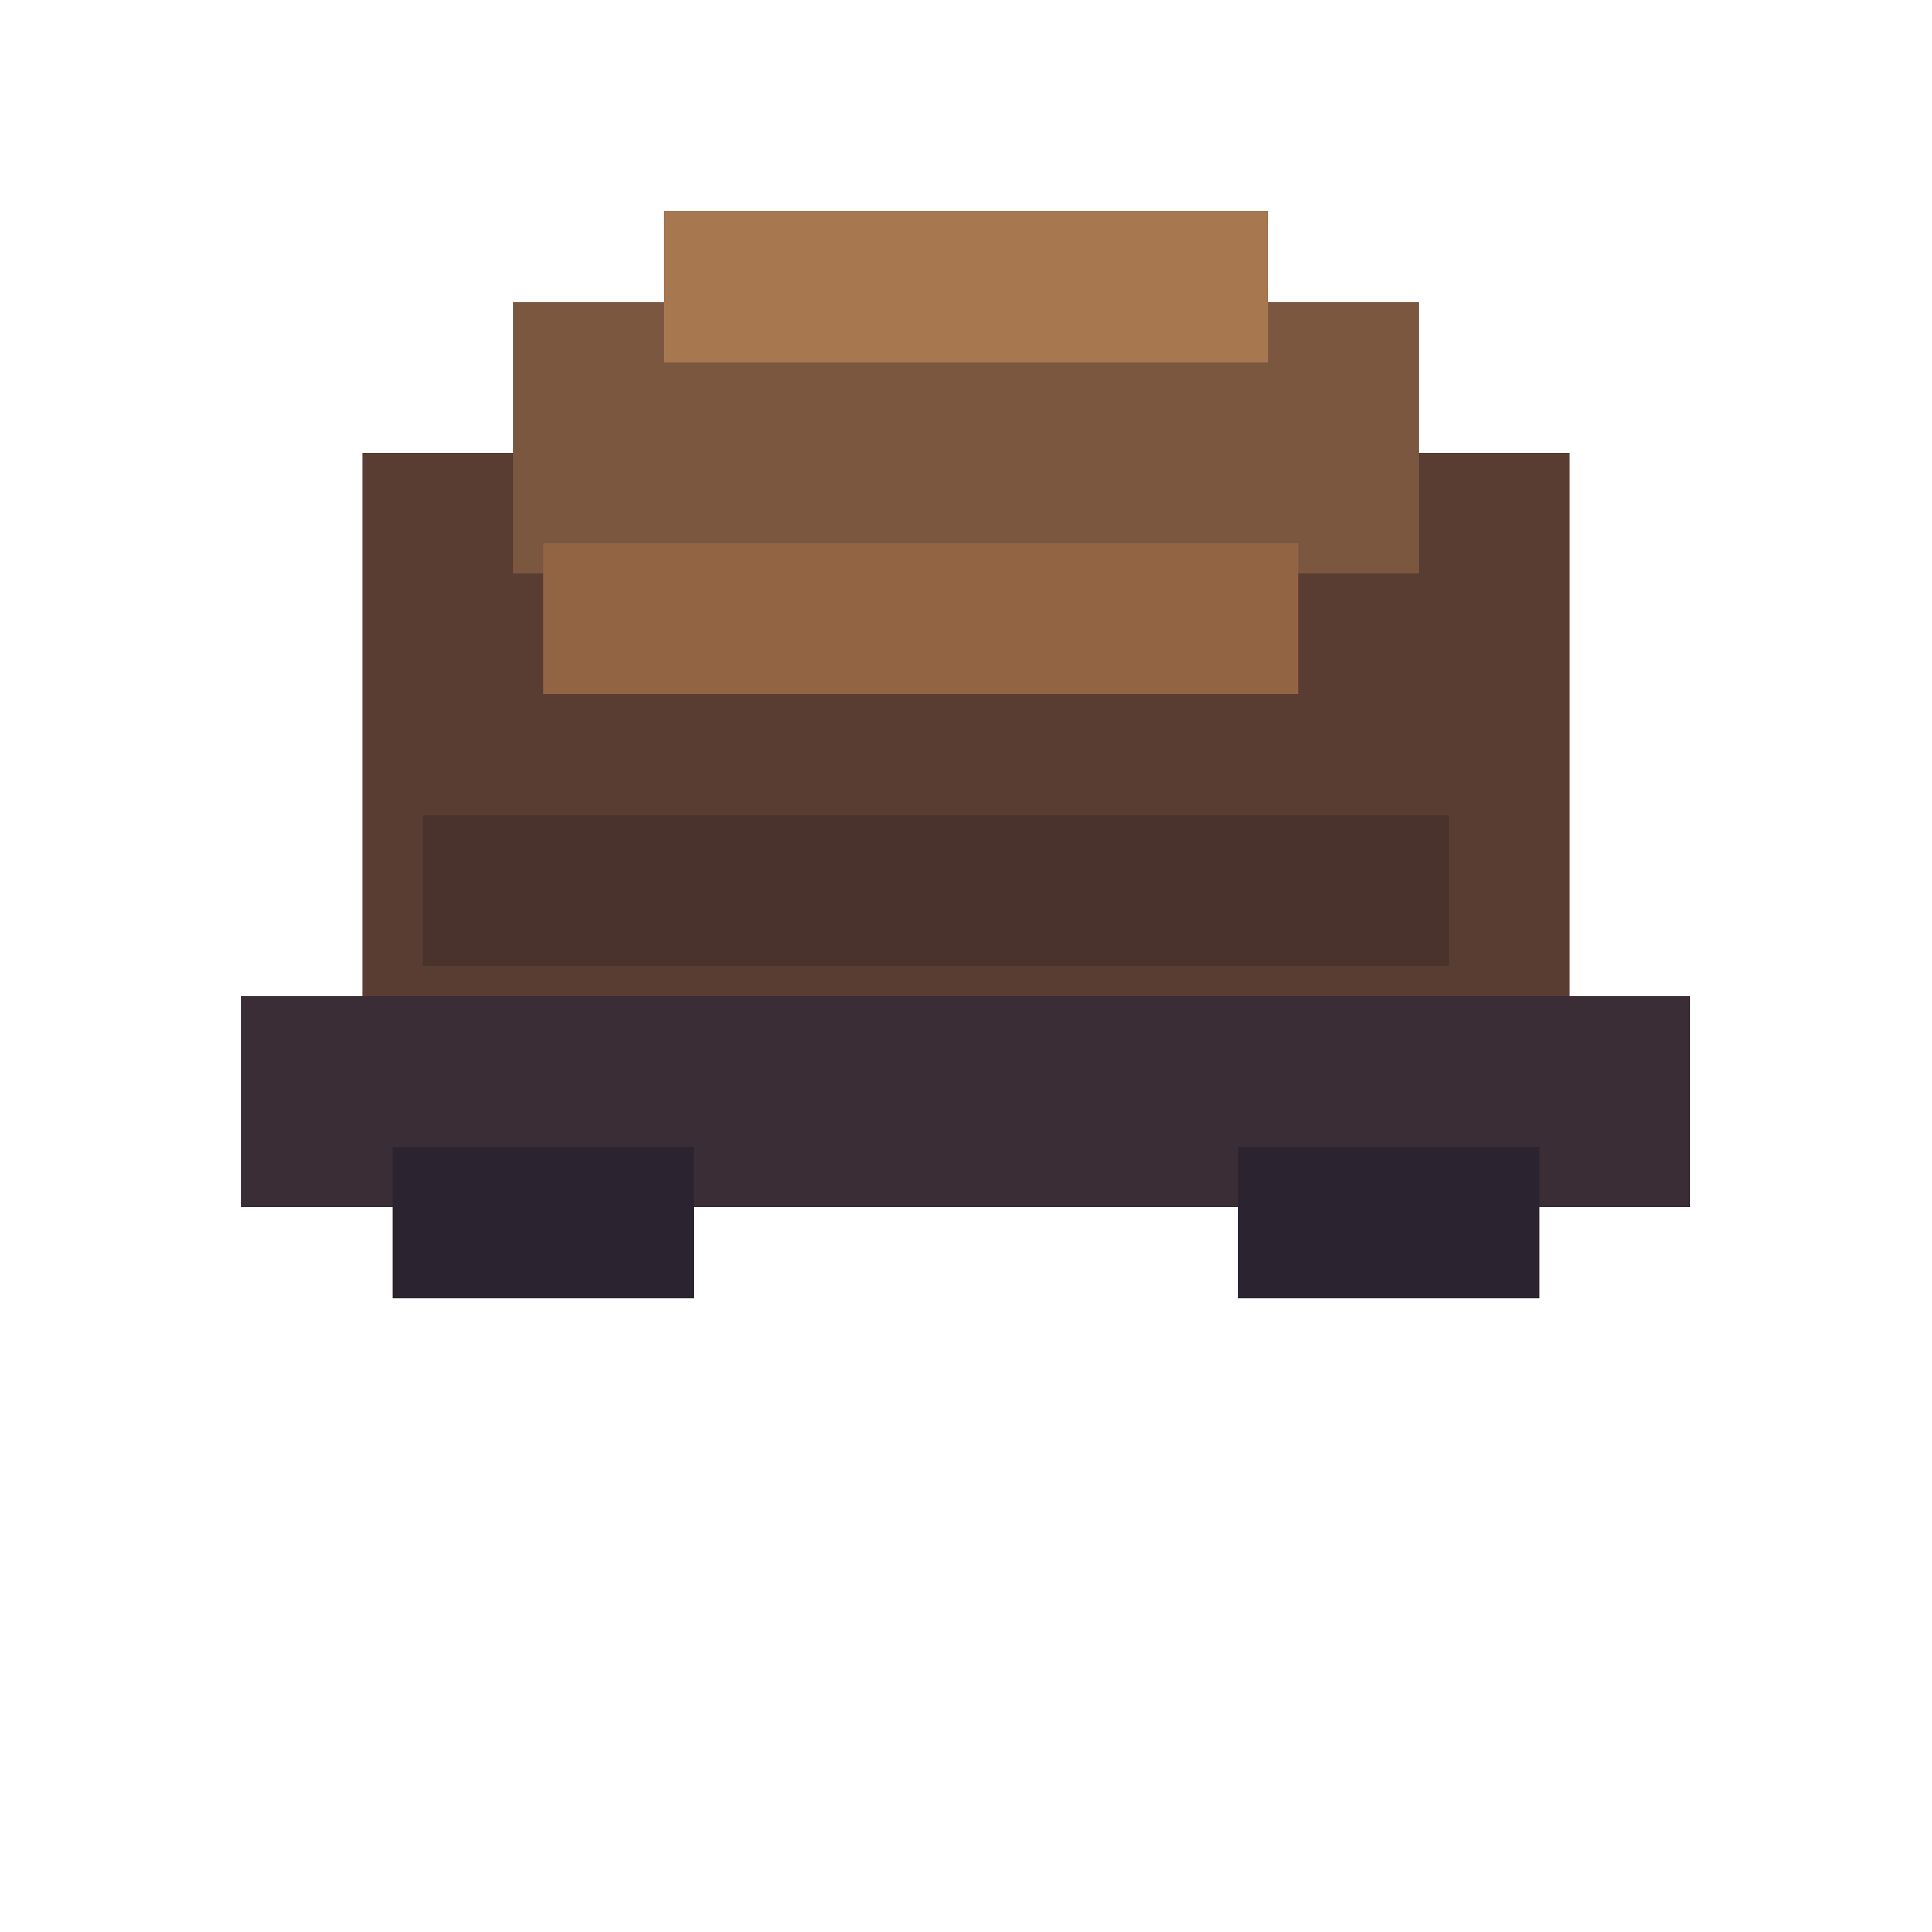
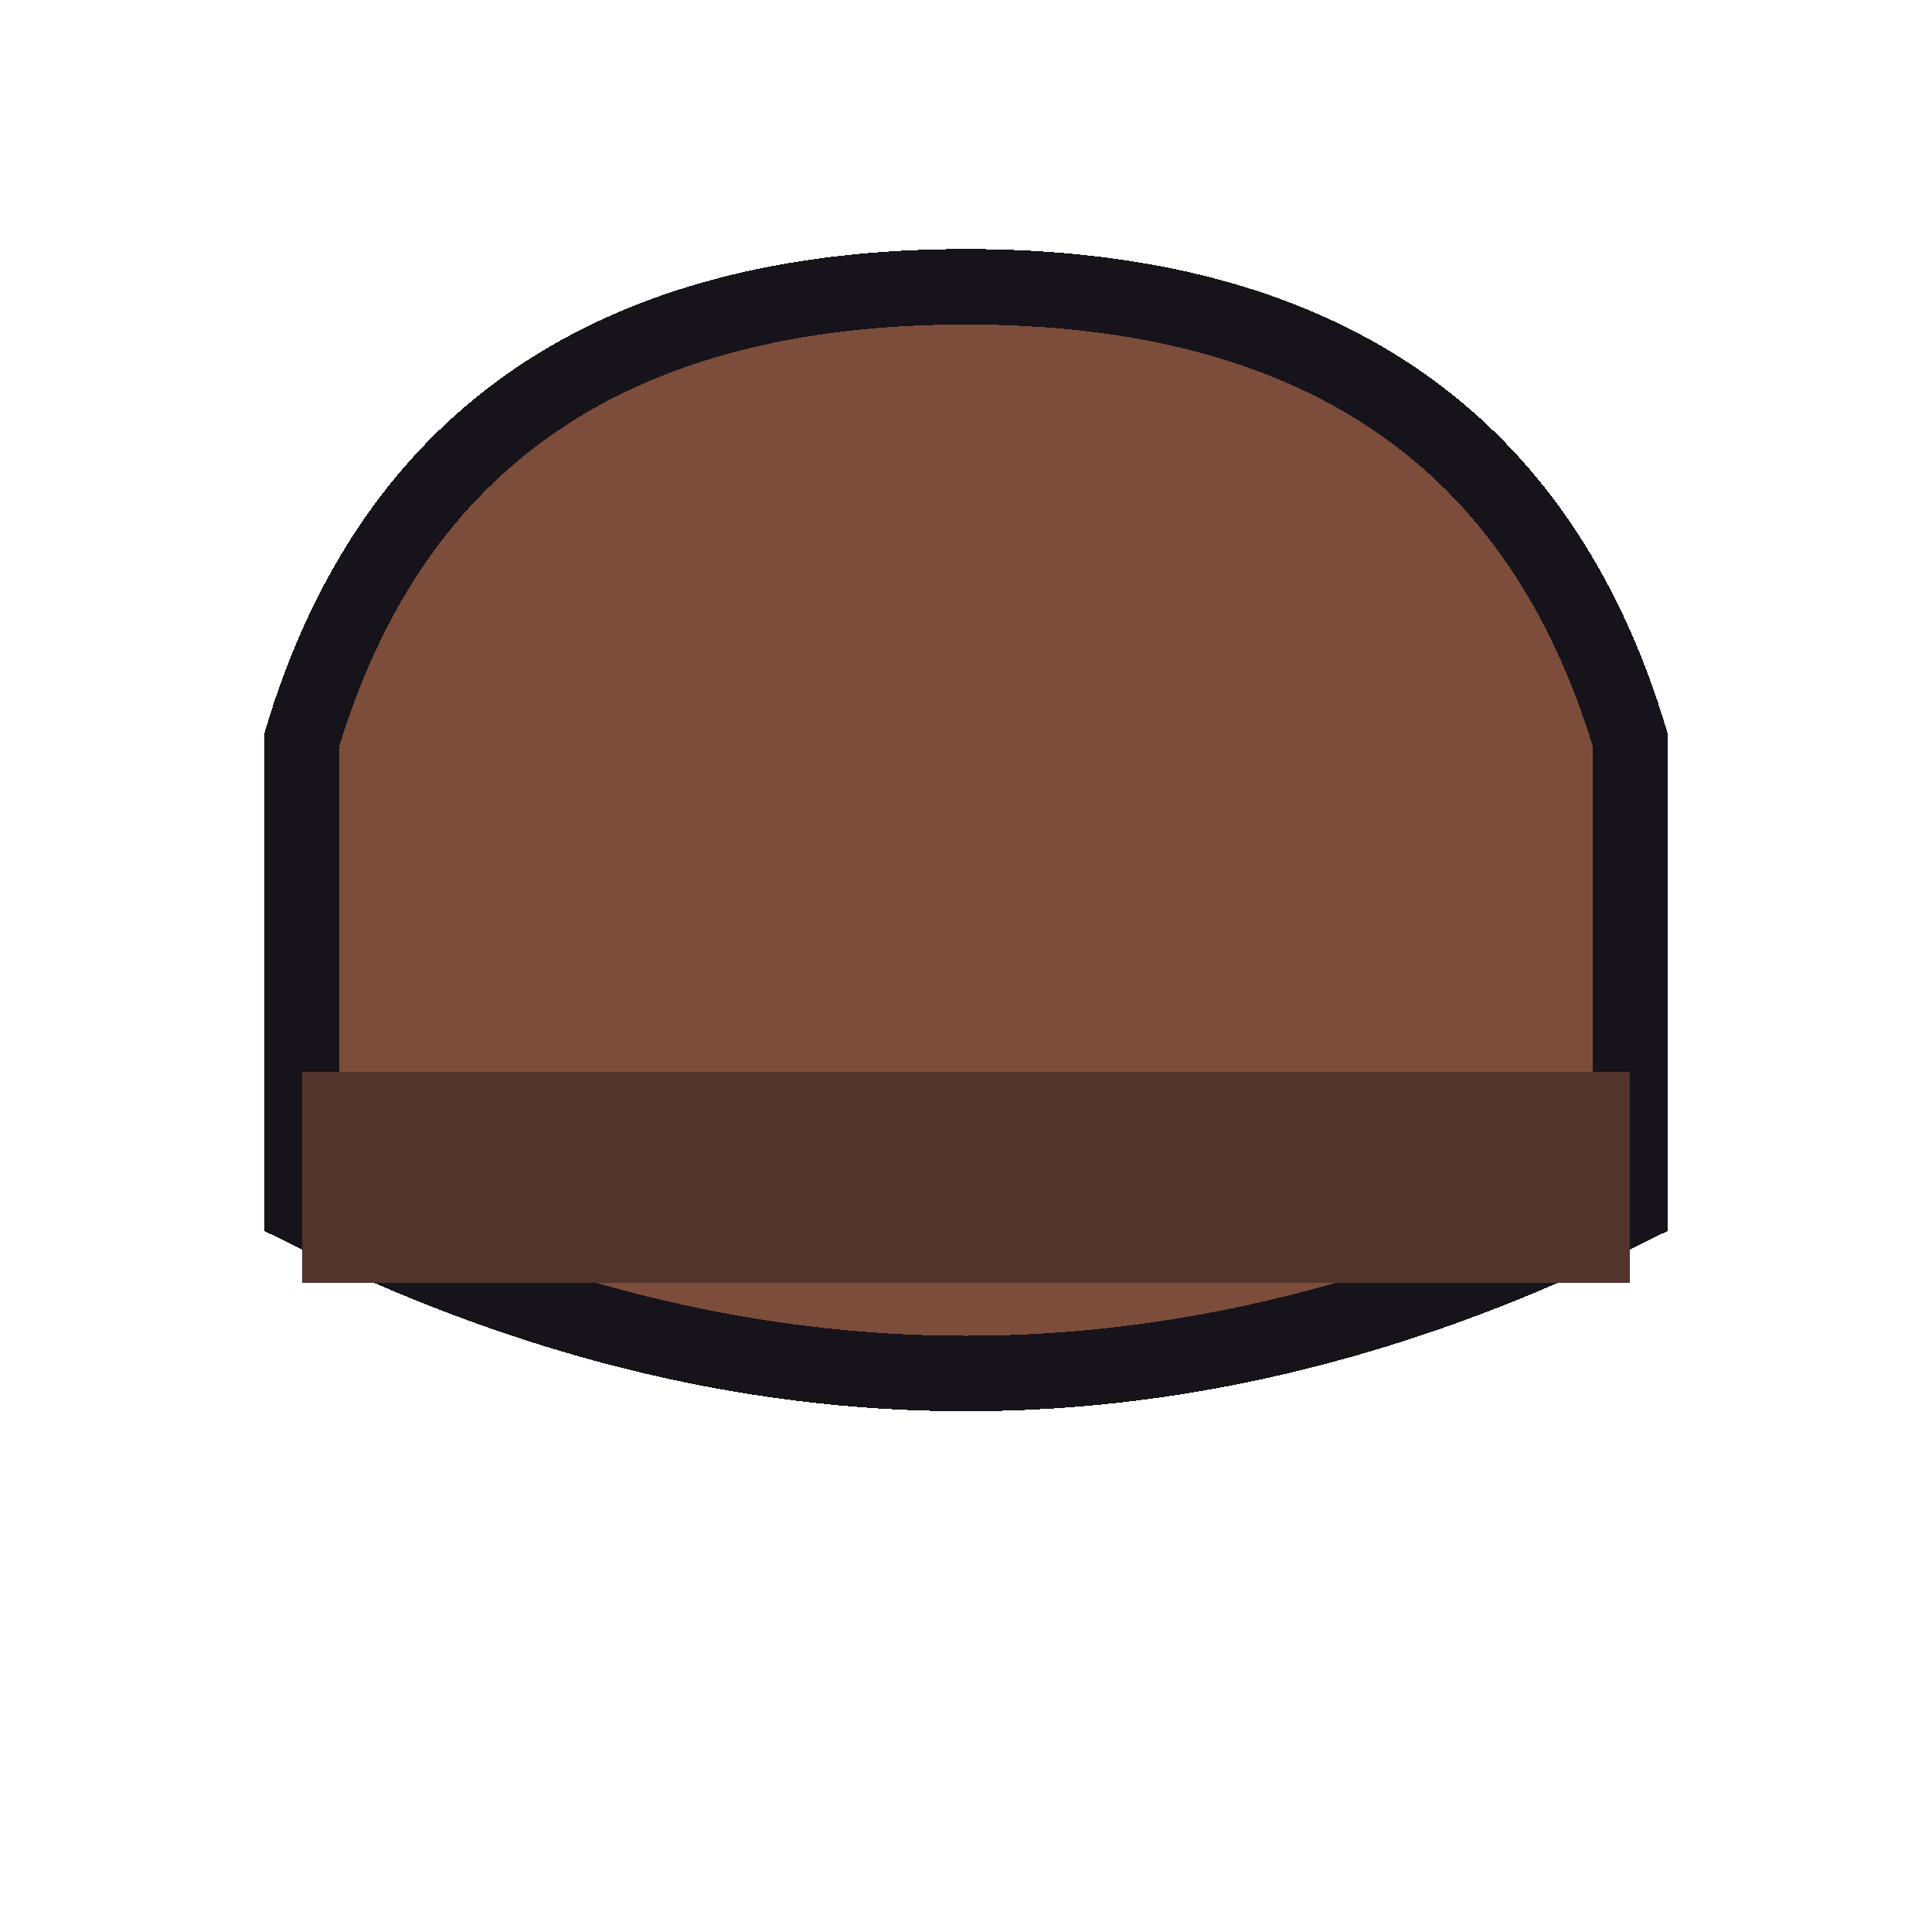
- <svg xmlns="http://www.w3.org/2000/svg" width="64" height="64" viewBox="0 0 64 64" shape-rendering="crispEdges">
-   <rect x="12" y="15" width="40" height="23" fill="#5a3d32" />
-   <rect x="17" y="10" width="30" height="9" fill="#7b5740" />
-   <rect x="22" y="7" width="20" height="5" fill="#a77850" />
-   <rect x="8" y="33" width="48" height="7" fill="#3a2d36" />
-   <rect x="13" y="38" width="10" height="5" fill="#2b2430" />
-   <rect x="41" y="38" width="10" height="5" fill="#2b2430" />
-   <rect x="18" y="18" width="25" height="5" fill="#936444" />
-   <rect x="14" y="27" width="34" height="5" fill="#4b332d" />
+ <svg xmlns="http://www.w3.org/2000/svg" width="128" height="128" shape-rendering="crispEdges">
+   <path d="M20 80V49q9-30 44-30t44 30v31q-44 22-88 0z" fill="#7b4d3a" stroke="#17131b" stroke-width="5" />
+   <path d="M20 71h88v14H20z" fill="#51352d" />
</svg>
